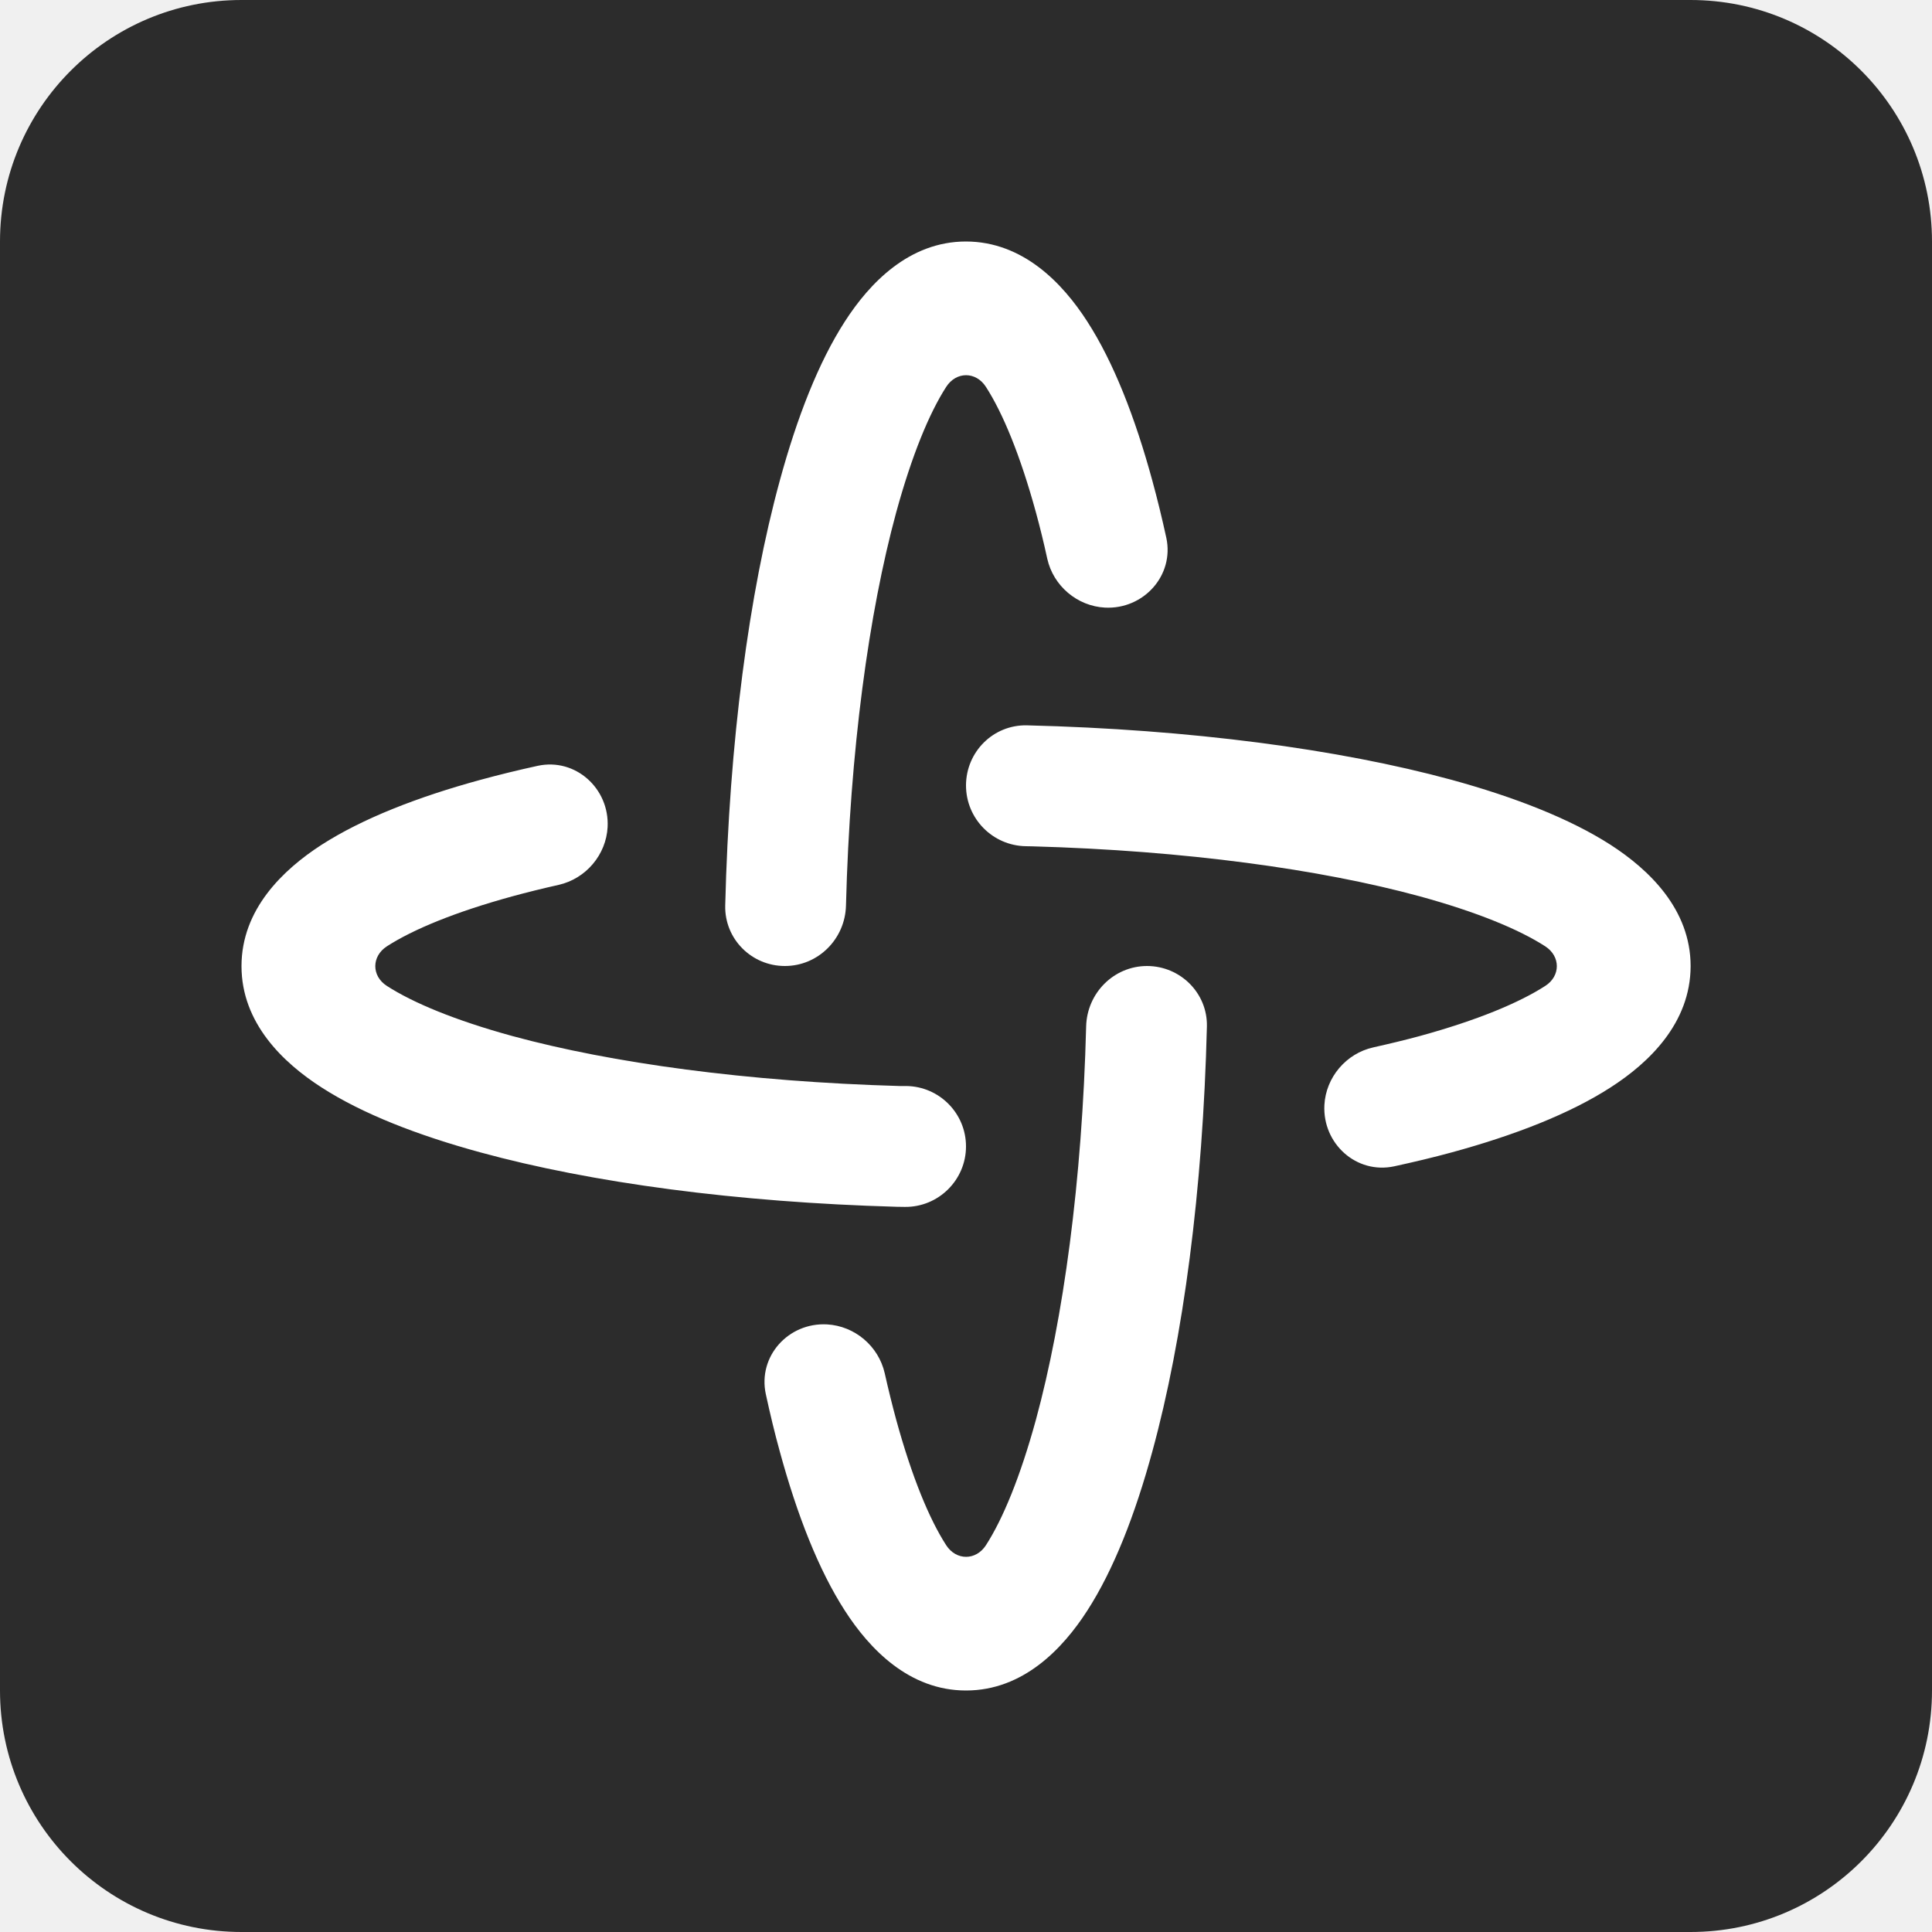
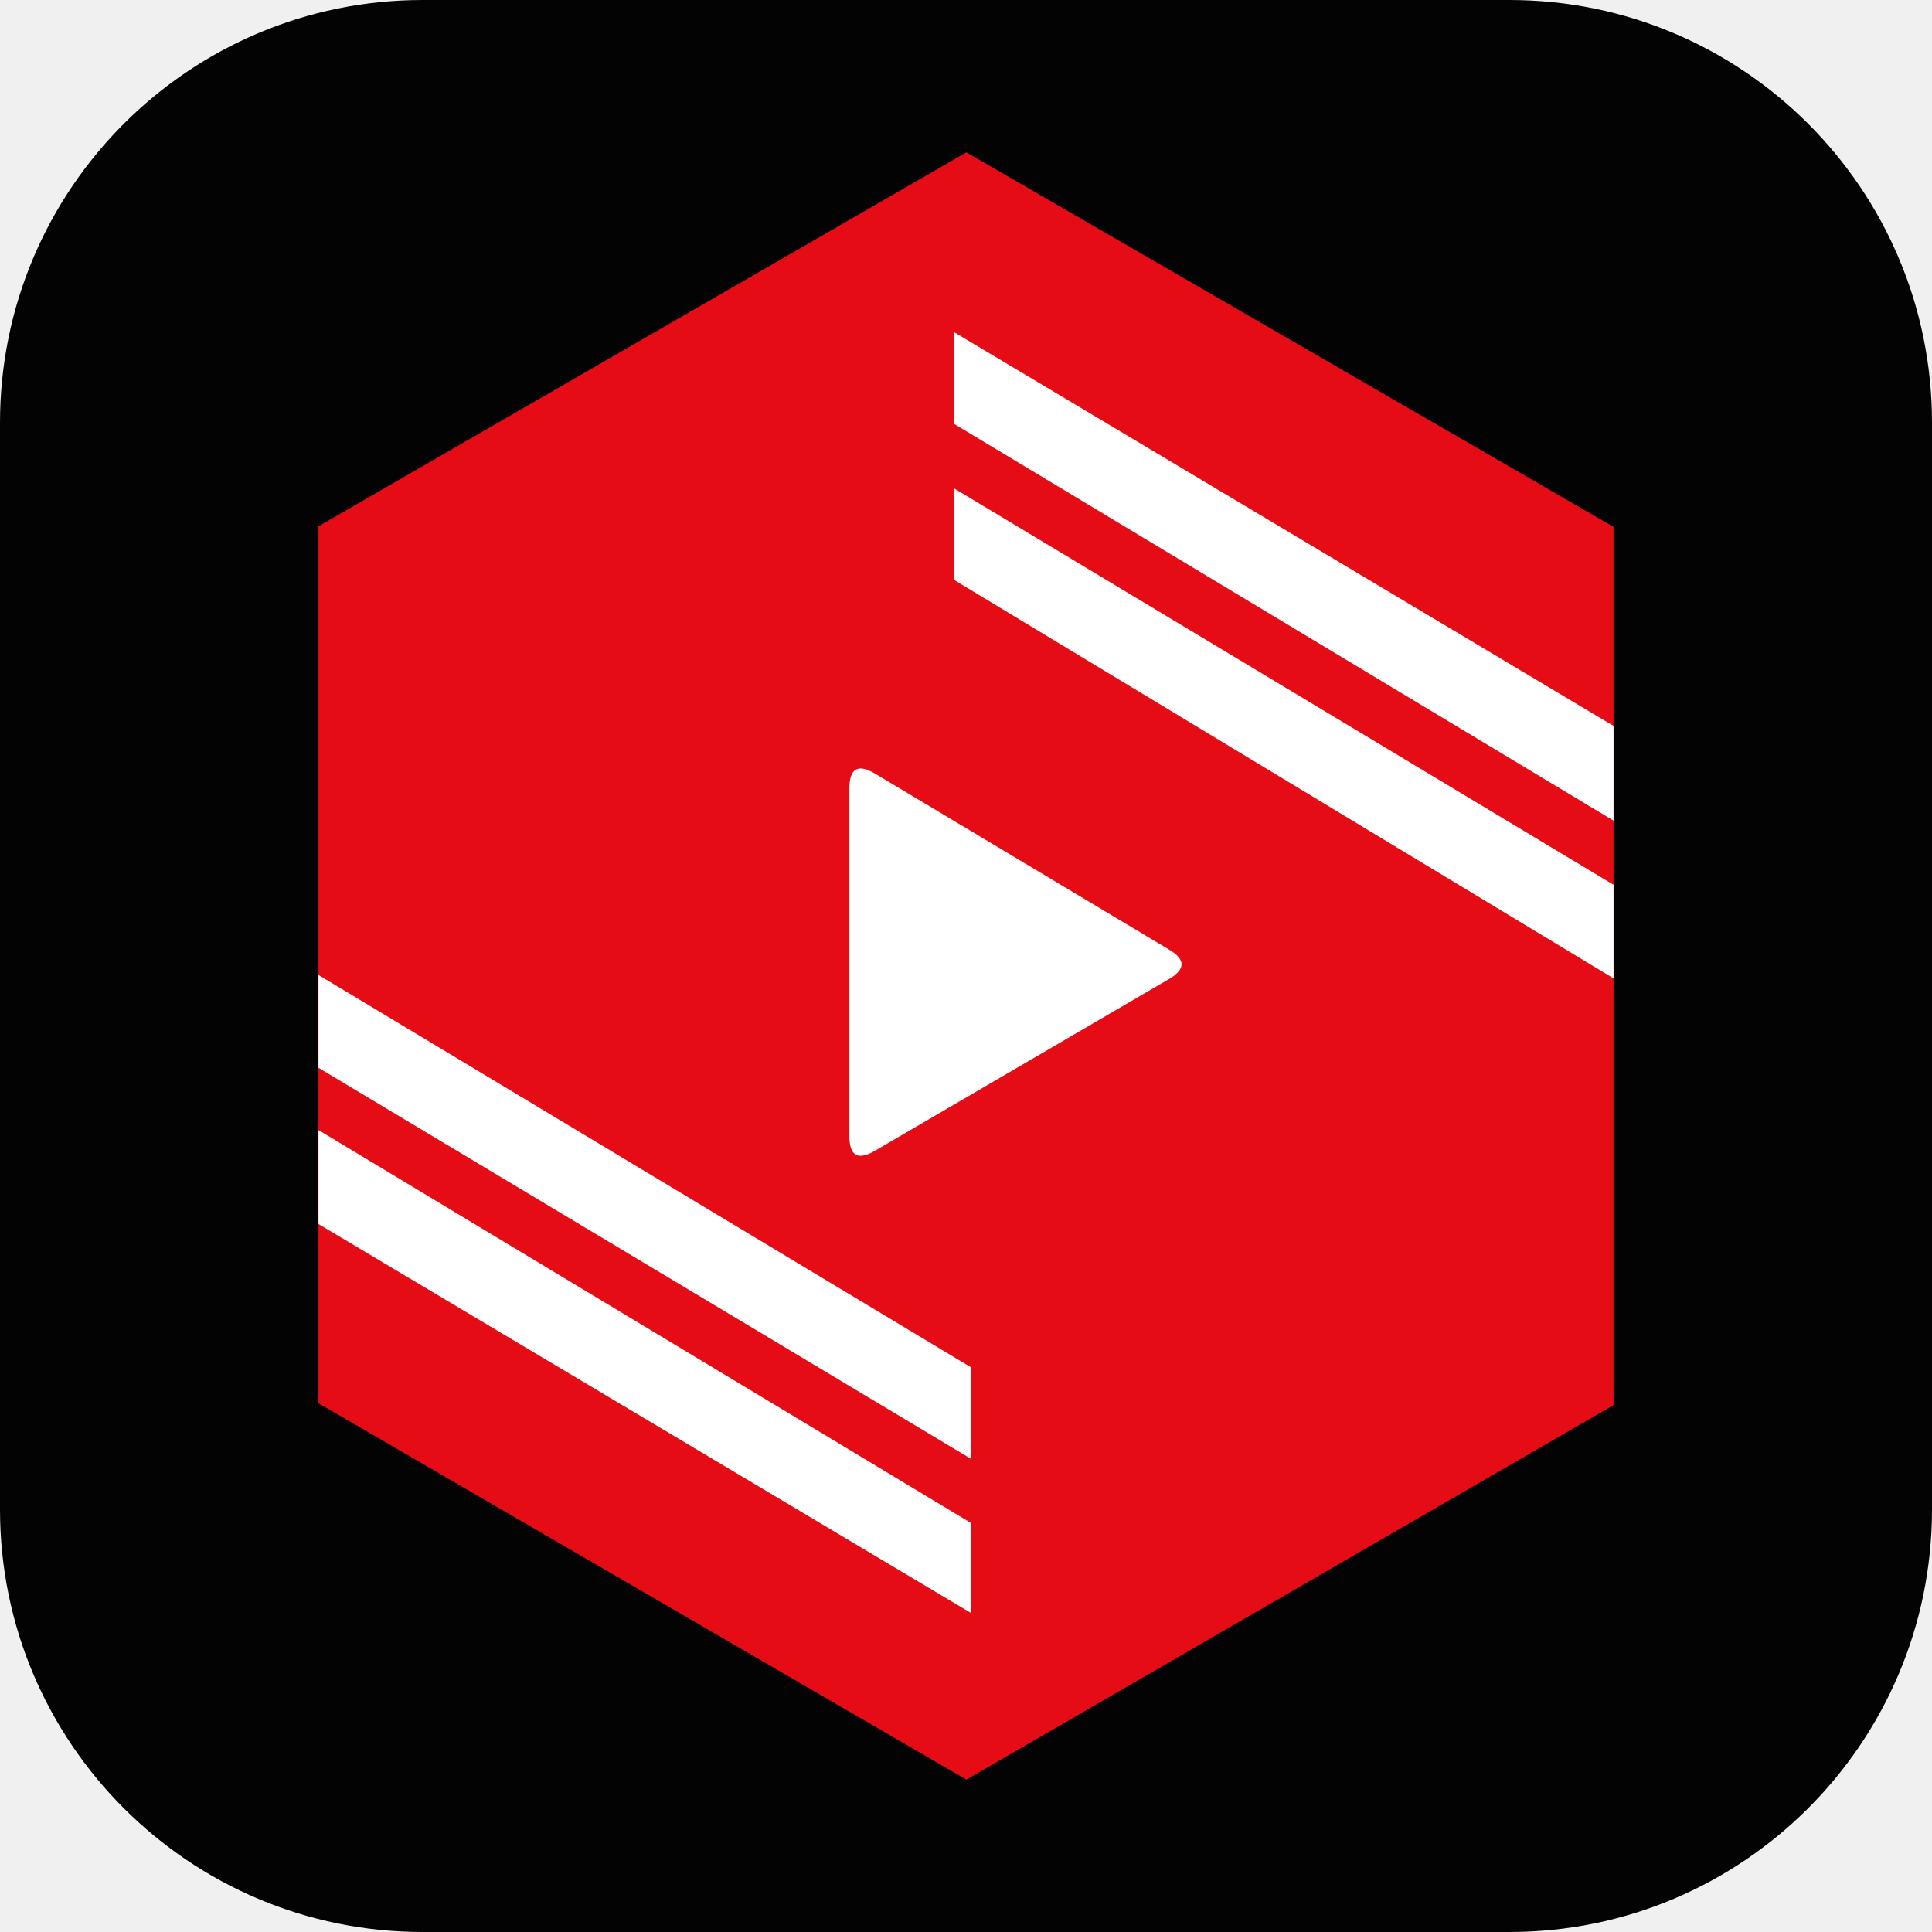
- <svg xmlns="http://www.w3.org/2000/svg" width="16" height="16" viewBox="0 0 16 16" fill="none">
-   <path d="M0 2C0 0.895 0.895 0 2 0H14C15.105 0 16 0.895 16 2V14C16 15.105 15.105 16 14 16H2C0.895 16 0 15.105 0 14V2Z" fill="#2C2C2C" />
-   <path d="M9.5 8C9.776 8.001 10.001 8.225 9.995 8.5C9.962 9.855 9.799 11.086 9.543 12.021C9.401 12.542 9.223 13 9.004 13.339C8.8 13.656 8.472 14 8 14C7.529 14 7.201 13.656 6.997 13.339C6.778 13 6.6 12.542 6.458 12.021C6.416 11.87 6.378 11.711 6.342 11.545C6.275 11.232 6.529 10.951 6.849 10.968C7.079 10.981 7.276 11.148 7.327 11.373C7.357 11.507 7.389 11.636 7.422 11.758C7.552 12.232 7.696 12.58 7.836 12.797C7.919 12.925 8.082 12.925 8.165 12.797C8.305 12.58 8.449 12.232 8.579 11.758C8.806 10.924 8.962 9.784 8.995 8.5C9.002 8.224 9.224 8 9.5 8ZM4.454 6.342C4.766 6.275 5.048 6.53 5.032 6.849C5.02 7.079 4.852 7.277 4.627 7.328C4.493 7.358 4.364 7.39 4.243 7.423C3.769 7.553 3.421 7.697 3.204 7.837C3.076 7.92 3.076 8.083 3.204 8.165C3.421 8.305 3.769 8.45 4.243 8.58C5.066 8.804 6.187 8.958 7.451 8.994H7.507C7.78 8.998 8 9.221 8 9.494C8 9.772 7.772 9.998 7.494 9.995L7.425 9.994C6.101 9.957 4.898 9.795 3.98 9.544C3.459 9.402 3.001 9.224 2.662 9.005C2.345 8.801 2 8.473 2 8.001C2 7.53 2.345 7.202 2.662 6.997C3.001 6.779 3.459 6.6 3.98 6.458C4.13 6.417 4.289 6.378 4.454 6.342ZM8.504 6.007C9.857 6.04 11.087 6.204 12.021 6.458C12.542 6.601 13 6.779 13.339 6.997C13.656 7.202 14.001 7.53 14.001 8.001C14 8.473 13.656 8.801 13.339 9.005C13 9.224 12.542 9.402 12.021 9.544C11.871 9.585 11.711 9.623 11.546 9.659C11.233 9.726 10.952 9.471 10.968 9.152C10.98 8.922 11.148 8.724 11.373 8.674C11.507 8.644 11.636 8.613 11.758 8.58C12.232 8.45 12.58 8.305 12.797 8.165C12.925 8.083 12.925 7.92 12.797 7.837C12.58 7.697 12.232 7.553 11.758 7.423C10.935 7.199 9.814 7.044 8.55 7.009L8.497 7.008C8.221 7.004 8 6.78 8 6.504C8.001 6.226 8.226 6.001 8.504 6.007ZM8 2C8.472 2.001 8.8 2.345 9.004 2.662C9.223 3.001 9.401 3.459 9.543 3.98C9.584 4.13 9.623 4.289 9.659 4.454C9.726 4.766 9.47 5.048 9.151 5.032C8.921 5.02 8.723 4.852 8.673 4.627C8.644 4.493 8.612 4.364 8.579 4.243C8.449 3.769 8.305 3.421 8.165 3.204C8.082 3.075 7.919 3.075 7.836 3.204C7.696 3.421 7.552 3.769 7.422 4.243C7.195 5.077 7.039 6.216 7.006 7.5C6.999 7.776 6.776 8 6.5 8C6.224 8 6 7.776 6.006 7.5C6.039 6.146 6.202 4.915 6.458 3.98C6.6 3.459 6.778 3.001 6.997 2.662C7.201 2.345 7.529 2 8 2Z" fill="white" />
+ <svg xmlns="http://www.w3.org/2000/svg" width="512" height="512" viewBox="0 0 512 512">
+   <rect width="512" height="512" rx="112" fill="#030303" />
+   <g transform="translate(256 256) scale(0.5) translate(-511.80 -742.25)">
+     <path fill="#E50C16" d="M512 311 L855 509.5 L855 975 L512 1173.5 L168.6 974 L168.6 509.2 Z" />
+     <path fill="#fff" d="M505.3 489 L855 699.2 L855 748.8 L505.3 537.5 Z" />
+     <path fill="#fff" d="M505.3 406.2 L855 615 L855 665.2 L505.3 454.8 Z" />
+     <path fill="#fff" d="M168.6 747 L514.5 955 L514.5 1003.5 L168.6 796.2 Z" />
+     <path fill="#fff" d="M168.6 829.2 L514.5 1037.5 L514.5 1085.2 L168.6 879 Z" />
+     <path fill="#fff" d="M450 648.1 Q450 632.2 463.6 640.3 L619.5 733.6 Q632.6 741.4 619.5 749.1 L463.5 840.2 Q450 848.1 450 832.4 Z" />
+   </g>
</svg>
